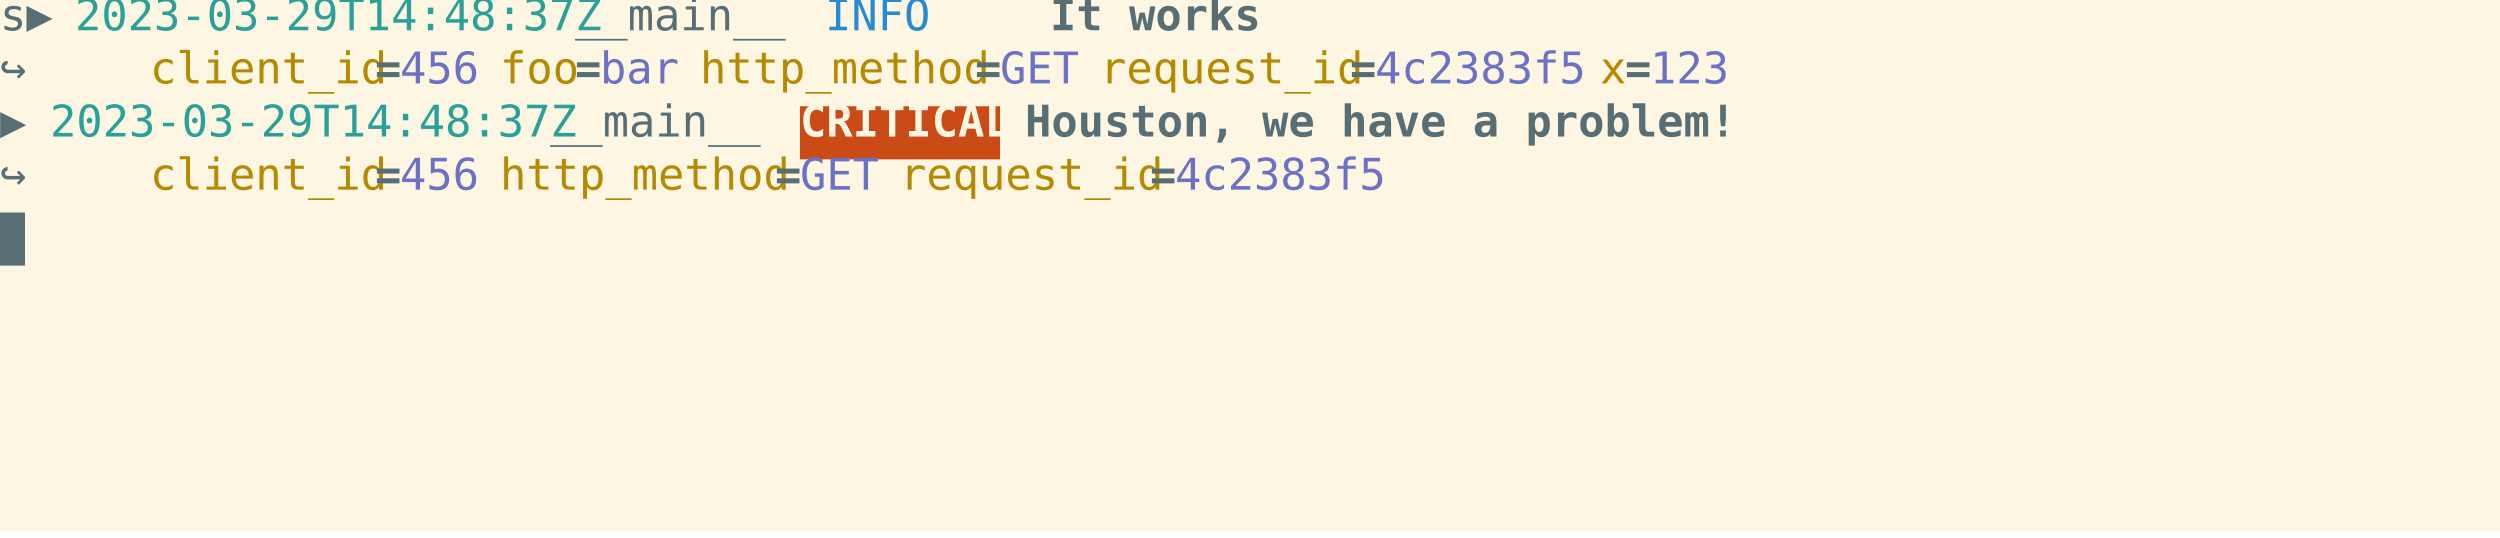
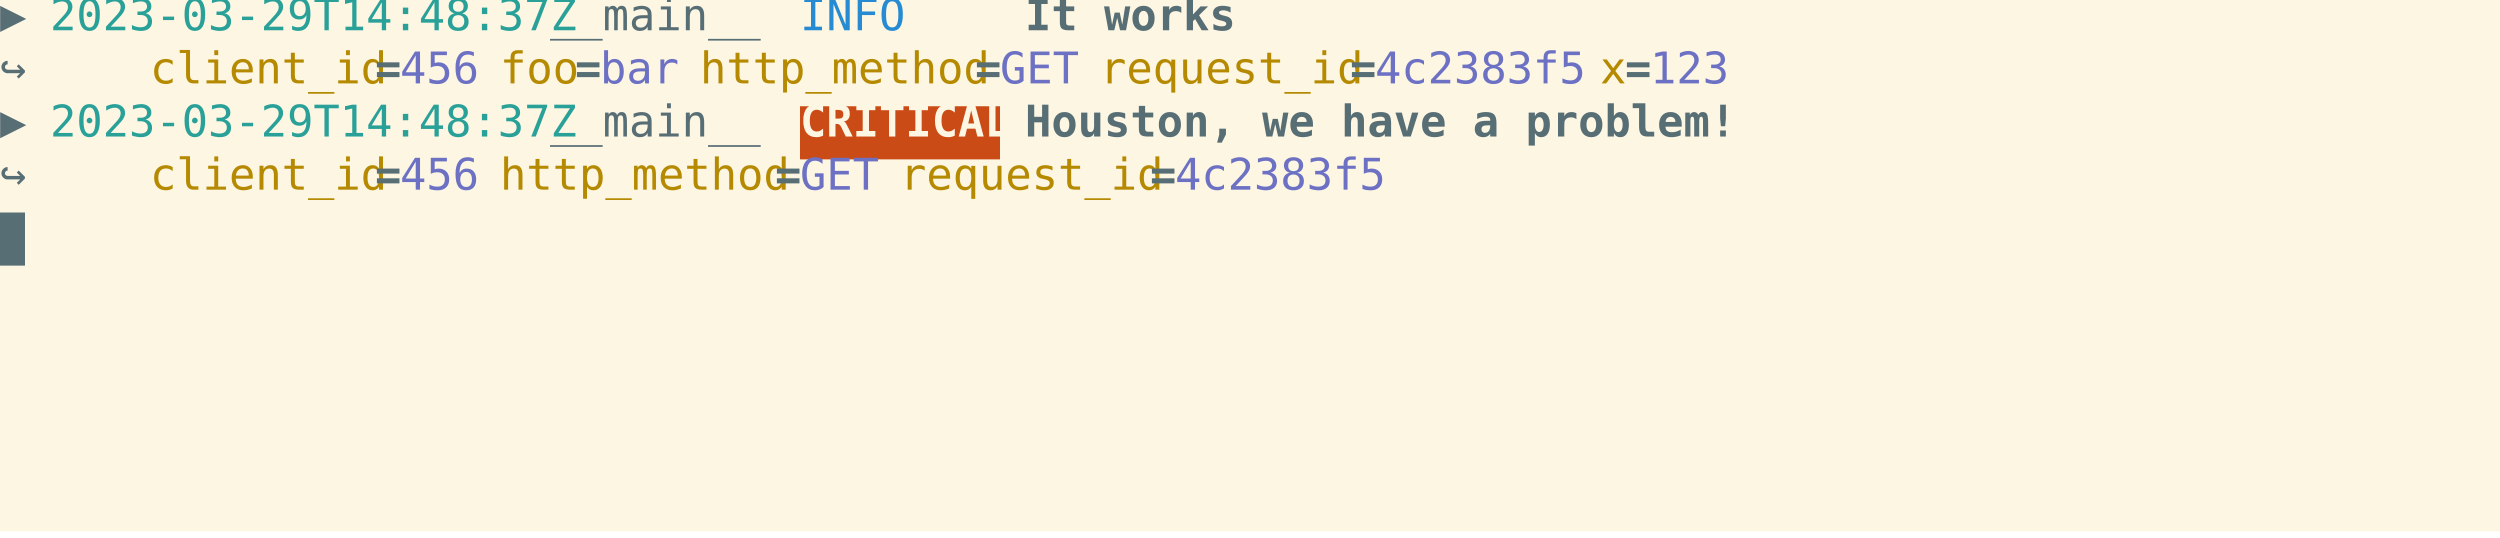
<svg xmlns="http://www.w3.org/2000/svg" xmlns:ns1="https://github.com/nbedos/termtosvg" xmlns:xlink="http://www.w3.org/1999/xlink" id="terminal" baseProfile="full" viewBox="0 0 800 172" width="800" version="1.1">
  <defs>
    <ns1:template_settings>
      <ns1:screen_geometry columns="100" rows="10" />
      <ns1:animation type="css" />
    </ns1:template_settings>
    <style type="text/css" id="generated-style">#screen {
                font-family: 'DejaVu Sans Mono', monospace;
                font-style: normal;
                font-size: 14px;
            }

        text {
            dominant-baseline: text-before-edge;
            white-space: pre;
        }
    </style>
    <style type="text/css" id="user-style">
            /* The colors defined below are the default 16 colors used for rendering text of the terminal. Adjust
               them as needed.
               Solarized light color theme (http://ethanschoonover.com/solarized) */
            .foreground {fill: #586e75;}
            .background {fill: #fdf6e3;}
            .color0 {fill: #fdf6e3;}
            .color1 {fill: #dc322f;}
            .color2 {fill: #859900;}
            .color3 {fill: #b58900;}
            .color4 {fill: #268bd2;}
            .color5 {fill: #6c71c4;}
            .color6 {fill: #2aa198;}
            .color7 {fill: #586e75;}
            .color8 {fill: #839496;}
            .color9 {fill: #cb4b16;}
            .color10 {fill: #eee8d5;}
            .color11 {fill: #93a1a1;}
            .color12 {fill: #657b83;}
            .color13 {fill: #073642;}
            .color14 {fill: #d33682;}
            .color15 {fill: #002b36;}
        </style>
  </defs>
  <svg id="screen" width="800" height="170" viewBox="0 0 800 170" preserveAspectRatio="xMidYMin slice">
    <rect class="background" height="100%" width="100%" x="0" y="0" />
    <defs>
      <g id="g1">
-         <text x="0" textLength="24" class="foreground">s▶ </text>
-         <text x="24" textLength="160" class="color6">2023-03-29T14:48:37Z</text>
-         <text x="184" textLength="80" class="foreground"> __main__ </text>
-         <text x="264" textLength="64" class="color4">  INFO  </text>
-         <text x="328" textLength="8" class="foreground"> </text>
-         <text x="336" textLength="64" font-weight="bold" class="foreground">It works</text>
+         <text x="0" textLength="16" class="foreground">▶ </text>
+         <text x="16" textLength="160" class="color6">2023-03-29T14:48:37Z</text>
+         <text x="176" textLength="80" class="foreground"> __main__ </text>
+         <text x="256" textLength="64" class="color4">  INFO  </text>
+         <text x="320" textLength="8" class="foreground"> </text>
+         <text x="328" textLength="64" font-weight="bold" class="foreground">It works</text>
      </g>
      <g id="g2">
        <text x="0" textLength="48" class="foreground">    ↪ </text>
        <text x="48" textLength="72" class="color3">client_id</text>
        <text x="120" textLength="8" font-weight="bold" class="foreground">=</text>
        <text x="128" textLength="24" class="color5">456</text>
        <text x="152" textLength="8" class="foreground"> </text>
        <text x="160" textLength="24" class="color3">foo</text>
        <text x="184" textLength="8" font-weight="bold" class="foreground">=</text>
        <text x="192" textLength="24" class="color5">bar</text>
        <text x="216" textLength="8" class="foreground"> </text>
        <text x="224" textLength="88" class="color3">http_method</text>
        <text x="312" textLength="8" font-weight="bold" class="foreground">=</text>
        <text x="320" textLength="24" class="color5">GET</text>
        <text x="344" textLength="8" class="foreground"> </text>
        <text x="352" textLength="80" class="color3">request_id</text>
        <text x="432" textLength="8" font-weight="bold" class="foreground">=</text>
        <text x="440" textLength="64" class="color5">4c2383f5</text>
        <text x="504" textLength="8" class="foreground"> </text>
        <text x="512" textLength="8" class="color3">x</text>
        <text x="520" textLength="8" font-weight="bold" class="foreground">=</text>
        <text x="528" textLength="24" class="color5">123</text>
      </g>
      <g id="g3">
        <text x="0" textLength="16" class="foreground">▶ </text>
        <text x="16" textLength="160" class="color6">2023-03-29T14:48:37Z</text>
        <text x="176" textLength="80" class="foreground"> __main__ </text>
        <text x="256" textLength="64" font-weight="bold" class="background">CRITICAL</text>
        <text x="320" textLength="8" class="foreground"> </text>
        <text x="328" textLength="216" font-weight="bold" class="foreground">Houston, we have a problem!</text>
      </g>
      <g id="g4">
        <text x="0" textLength="48" class="foreground">    ↪ </text>
        <text x="48" textLength="72" class="color3">client_id</text>
        <text x="120" textLength="8" font-weight="bold" class="foreground">=</text>
        <text x="128" textLength="24" class="color5">456</text>
        <text x="152" textLength="8" class="foreground"> </text>
        <text x="160" textLength="88" class="color3">http_method</text>
        <text x="248" textLength="8" font-weight="bold" class="foreground">=</text>
        <text x="256" textLength="24" class="color5">GET</text>
        <text x="280" textLength="8" class="foreground"> </text>
        <text x="288" textLength="80" class="color3">request_id</text>
        <text x="368" textLength="8" font-weight="bold" class="foreground">=</text>
        <text x="376" textLength="64" class="color5">4c2383f5</text>
      </g>
      <g id="g5">
        <text x="0" textLength="8" class="background"> </text>
      </g>
    </defs>
    <g>
      <use xlink:href="#g1" y="0" />
      <use xlink:href="#g2" y="17" />
      <rect x="256" y="34" width="64" height="17" class="color9" />
      <use xlink:href="#g3" y="34" />
      <use xlink:href="#g4" y="51" />
      <rect x="0" y="68" width="8" height="17" class="foreground" />
      <use xlink:href="#g5" y="68" />
    </g>
  </svg>
</svg>
